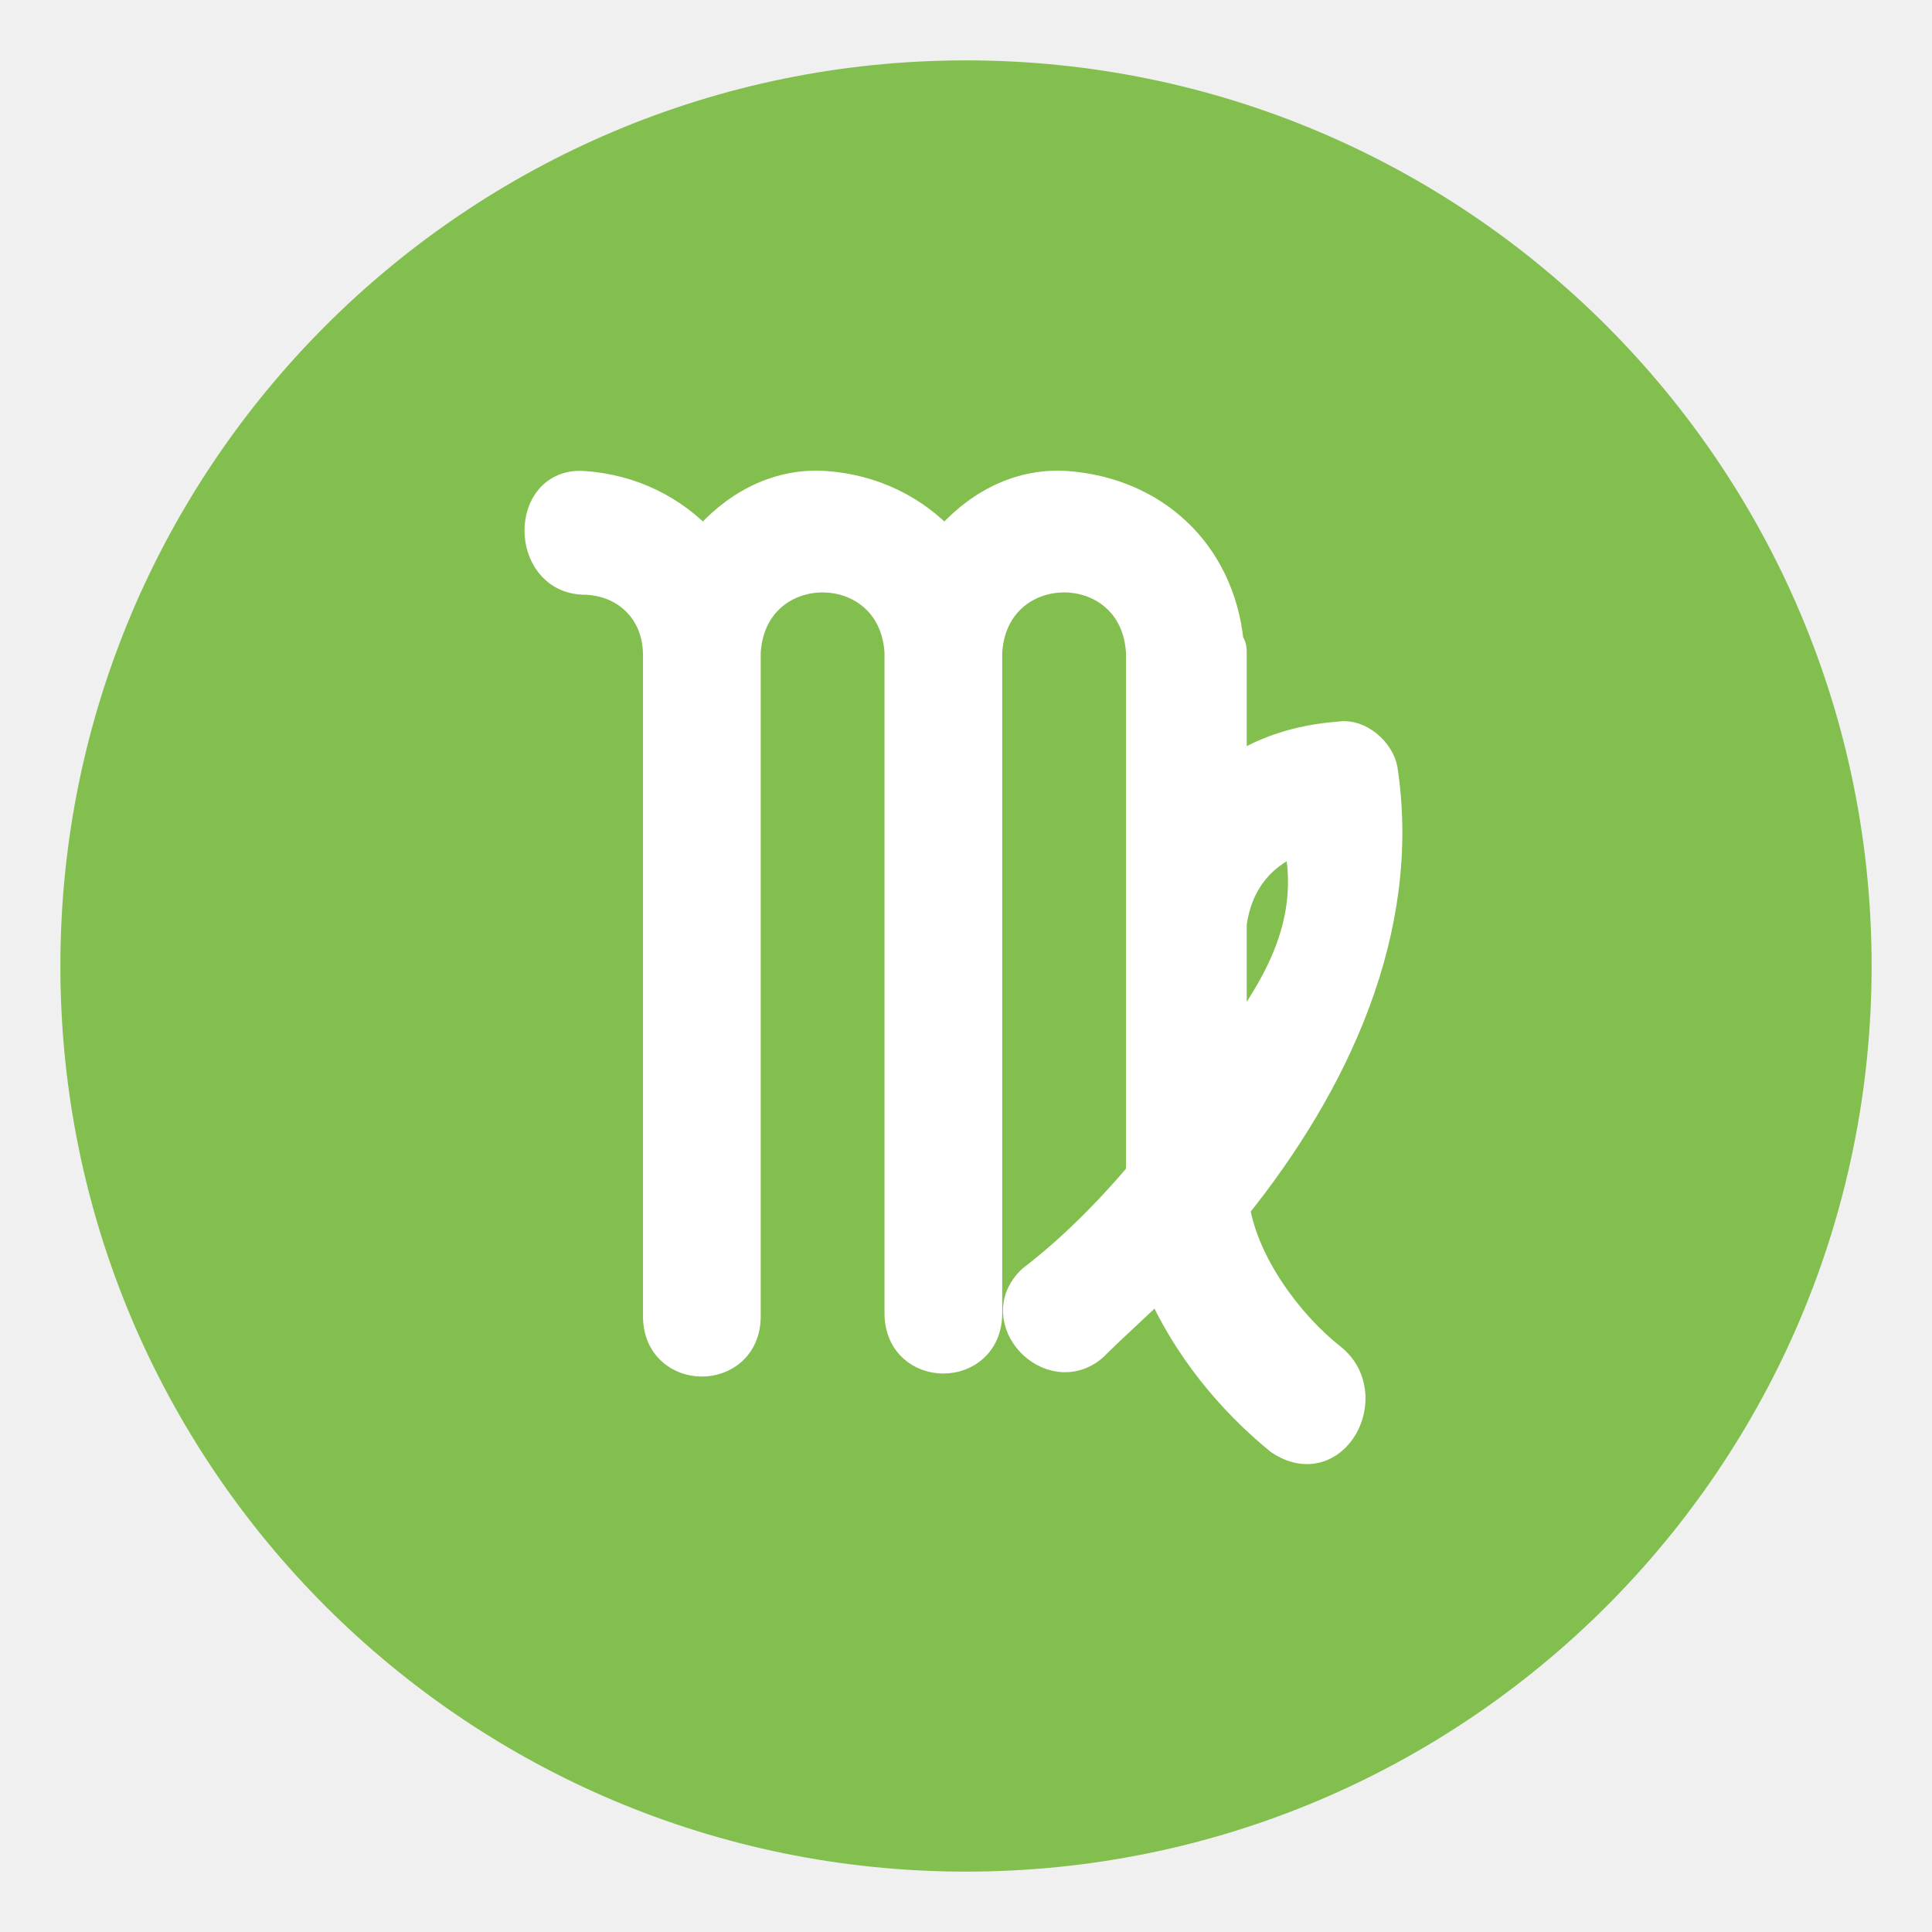
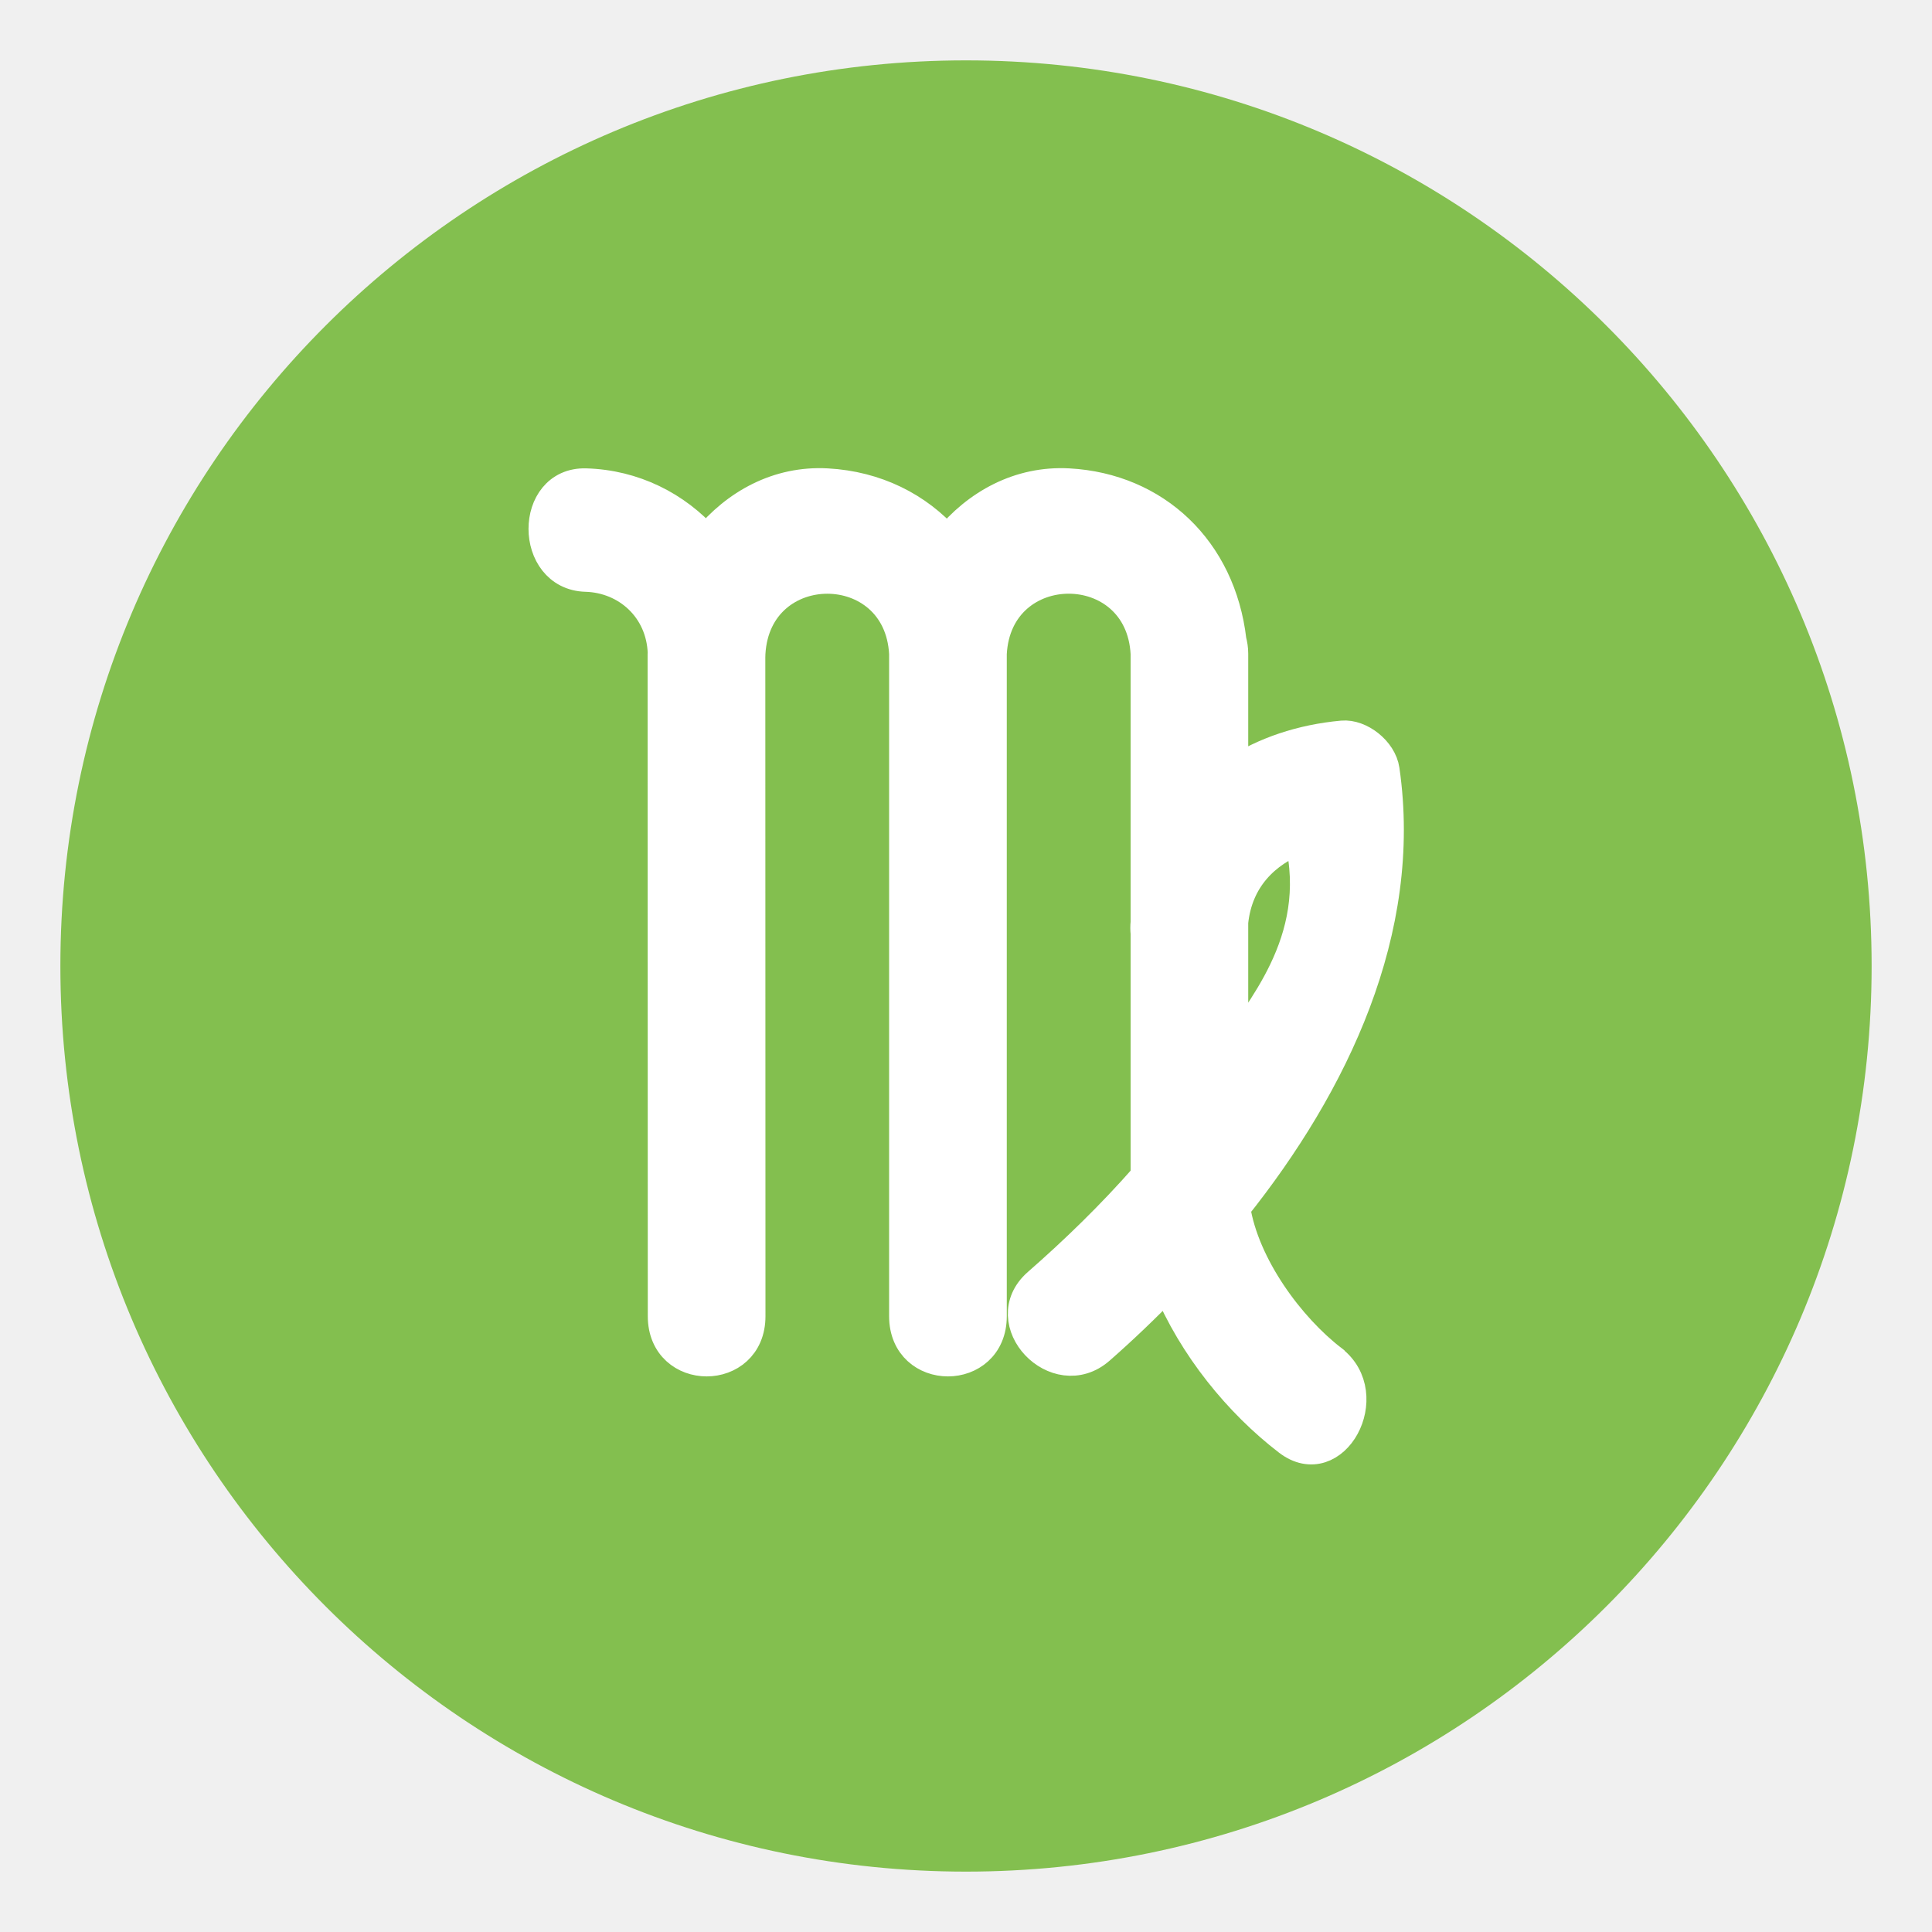
<svg xmlns="http://www.w3.org/2000/svg" viewBox="0 0 64 64" enable-background="new 0 0 64 64">
-   <circle cx="32" cy="32" r="30" fill="#83bf4f" />
-   <path d="m44.1 45c-1.4-1.1-2.9-3.1-3.2-5 3.3-4.1 5.7-9.2 4.9-14.5-.1-.6-.8-1.2-1.4-1.1-1.4.1-2.6.5-3.6 1.2 0-1.3 0-2.6 0-3.9 0-.2 0-.3-.1-.4-.3-3-2.5-5-5.4-5.2-1.6-.1-3 .7-4 1.9-1-1.1-2.4-1.8-4-1.9-1.6-.1-3 .7-4 1.9-1-1.1-2.4-1.8-4-1.9-1.9-.1-1.9 3 0 3.1 1.4 0 2.5 1 2.5 2.5 0 7.3 0 14.6 0 21.9 0 2 2.9 2 2.9 0 0-7.3 0-14.6 0-21.9 0 0 0-.1 0-.1.2-3.3 4.9-3.3 5.1 0 0 7.3 0 14.6 0 21.9 0 2 2.9 2 2.9 0 0-7.3 0-14.6 0-21.9.2-3.3 4.9-3.3 5.1 0 0 3 0 5.9 0 8.9 0 .1 0 .3 0 .4 0 2.7 0 5.4 0 8-1.1 1.3-2.3 2.5-3.6 3.5-1.4 1.3.6 3.4 2 2.2.7-.7 1.5-1.4 2.2-2.1.9 2.1 2.4 3.9 4 5.2 1.8 1.2 3.2-1.5 1.7-2.7zm-1.1-17.2c.8 3.4-1.5 5.8-2.2 7.1 0-1.4 0-2.9 0-4.3.2-1.5 1.1-2.4 2.2-2.8z" fill="#fff" stroke="#fff" stroke-miterlimit="10" />
+   <circle fill="#83bf4f" cx="32" cy="32" r="30" />
+   <path fill="#fff" stroke="#fff" stroke-miterlimit="10" d="m44.13 45.05c-1.4-1.076-2.914-3.112-3.215-5.04 3.275-4.105 5.716-9.195 4.947-14.506-.09-.629-.814-1.188-1.396-1.134-1.356.124-2.588.538-3.617 1.214 0-1.31 0-2.619 0-3.93 0-.162-.025-.306-.06-.441-.349-3-2.514-5.04-5.39-5.198-1.627-.089-3.037.69-4.02 1.898-.978-1.114-2.363-1.809-3.982-1.898-1.621-.089-3.02.685-4 1.884-.995-1.127-2.404-1.838-3.989-1.884-1.869-.053-1.865 3.036 0 3.089 1.35.038 2.494 1.045 2.549 2.524 0 .009-.004.018-.004.026.002 7.316.004 14.632.006 21.948.002 1.991 2.9 1.991 2.898 0-.001-7.288-.003-14.575-.005-21.862.001-.029.007-.055.005-.086 0-.007-.001-.014-.001-.014.194-3.301 4.923-3.295 5.097.014 0 7.316 0 14.632 0 21.948 0 1.991 2.898 1.991 2.898 0 0-7.316 0-14.632 0-21.948.174-3.316 4.928-3.316 5.102 0 0 2.966 0 5.933 0 8.898-.014.132-.012.254 0 .368 0 2.682 0 5.363 0 8.05-1.119 1.276-2.336 2.459-3.576 3.543-1.444 1.267.618 3.438 2.05 2.185.748-.655 1.503-1.376 2.245-2.141.855 2.069 2.368 3.913 3.998 5.165 1.52 1.17 2.963-1.512 1.463-2.665zm-1.08-17.262c.84 3.449-1.473 5.797-2.201 7.104 0-1.446 0-2.895 0-4.343.154-1.454 1.074-2.322 2.201-2.761z" />
</svg>
